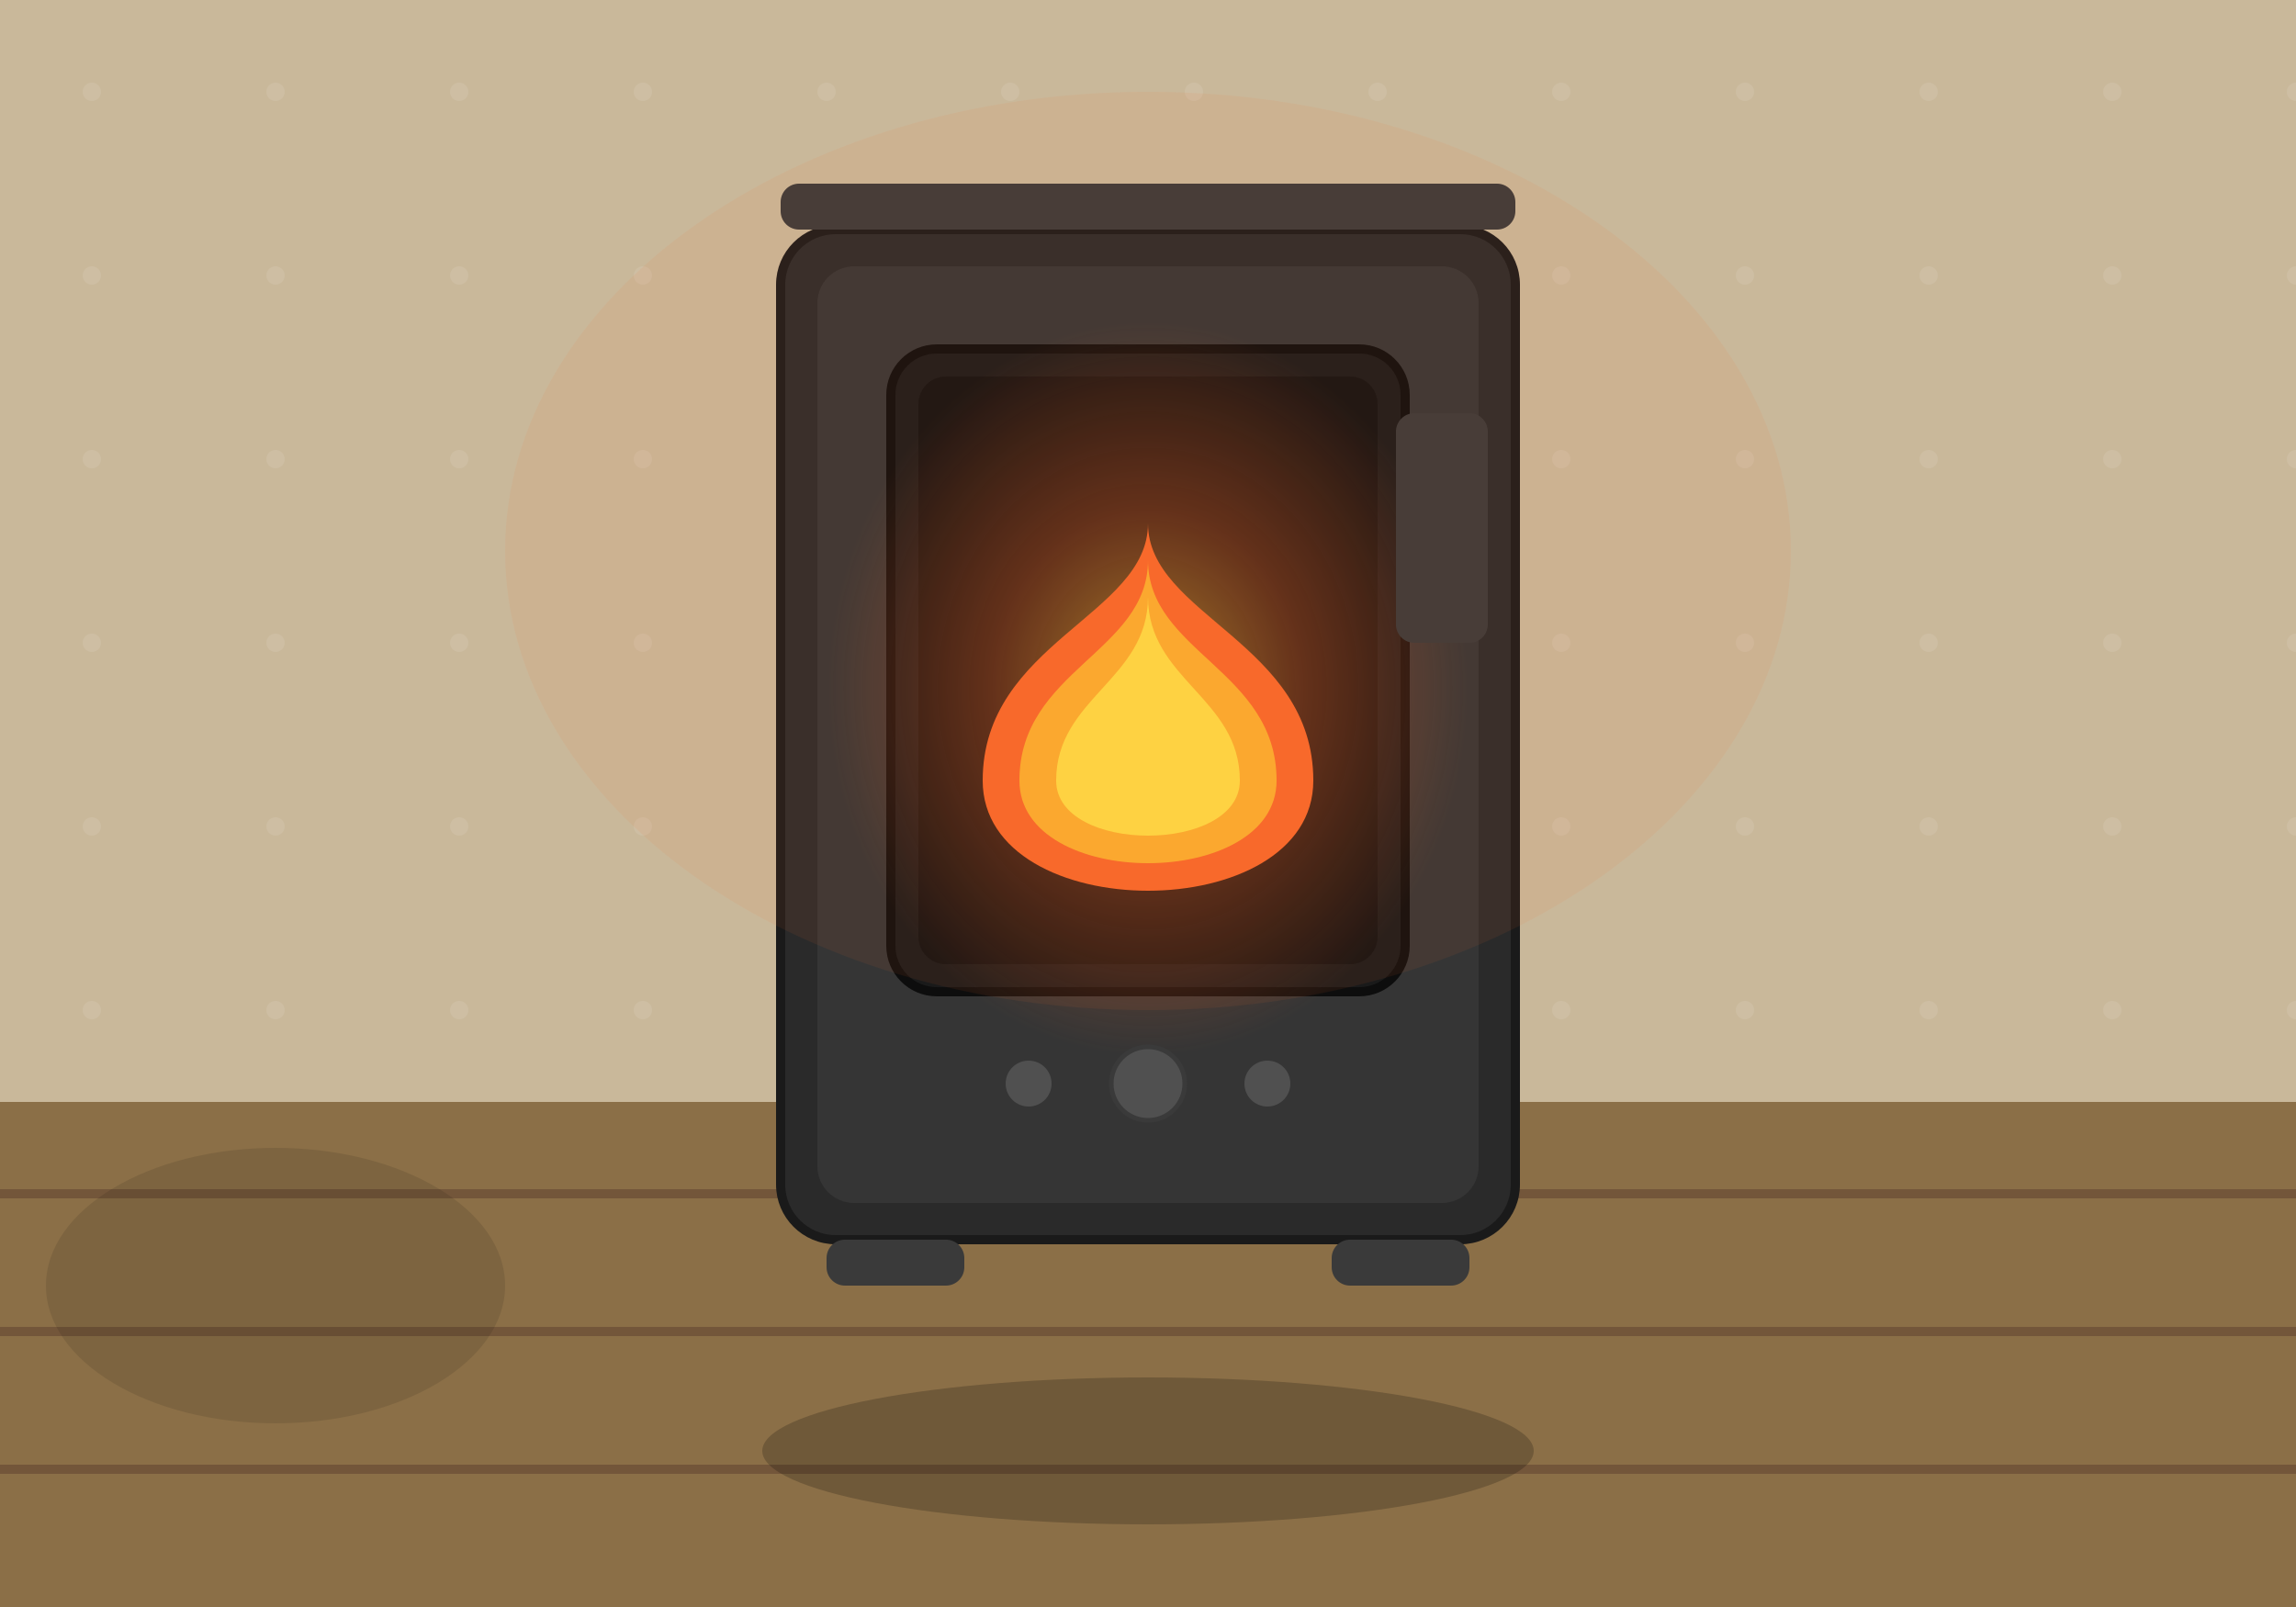
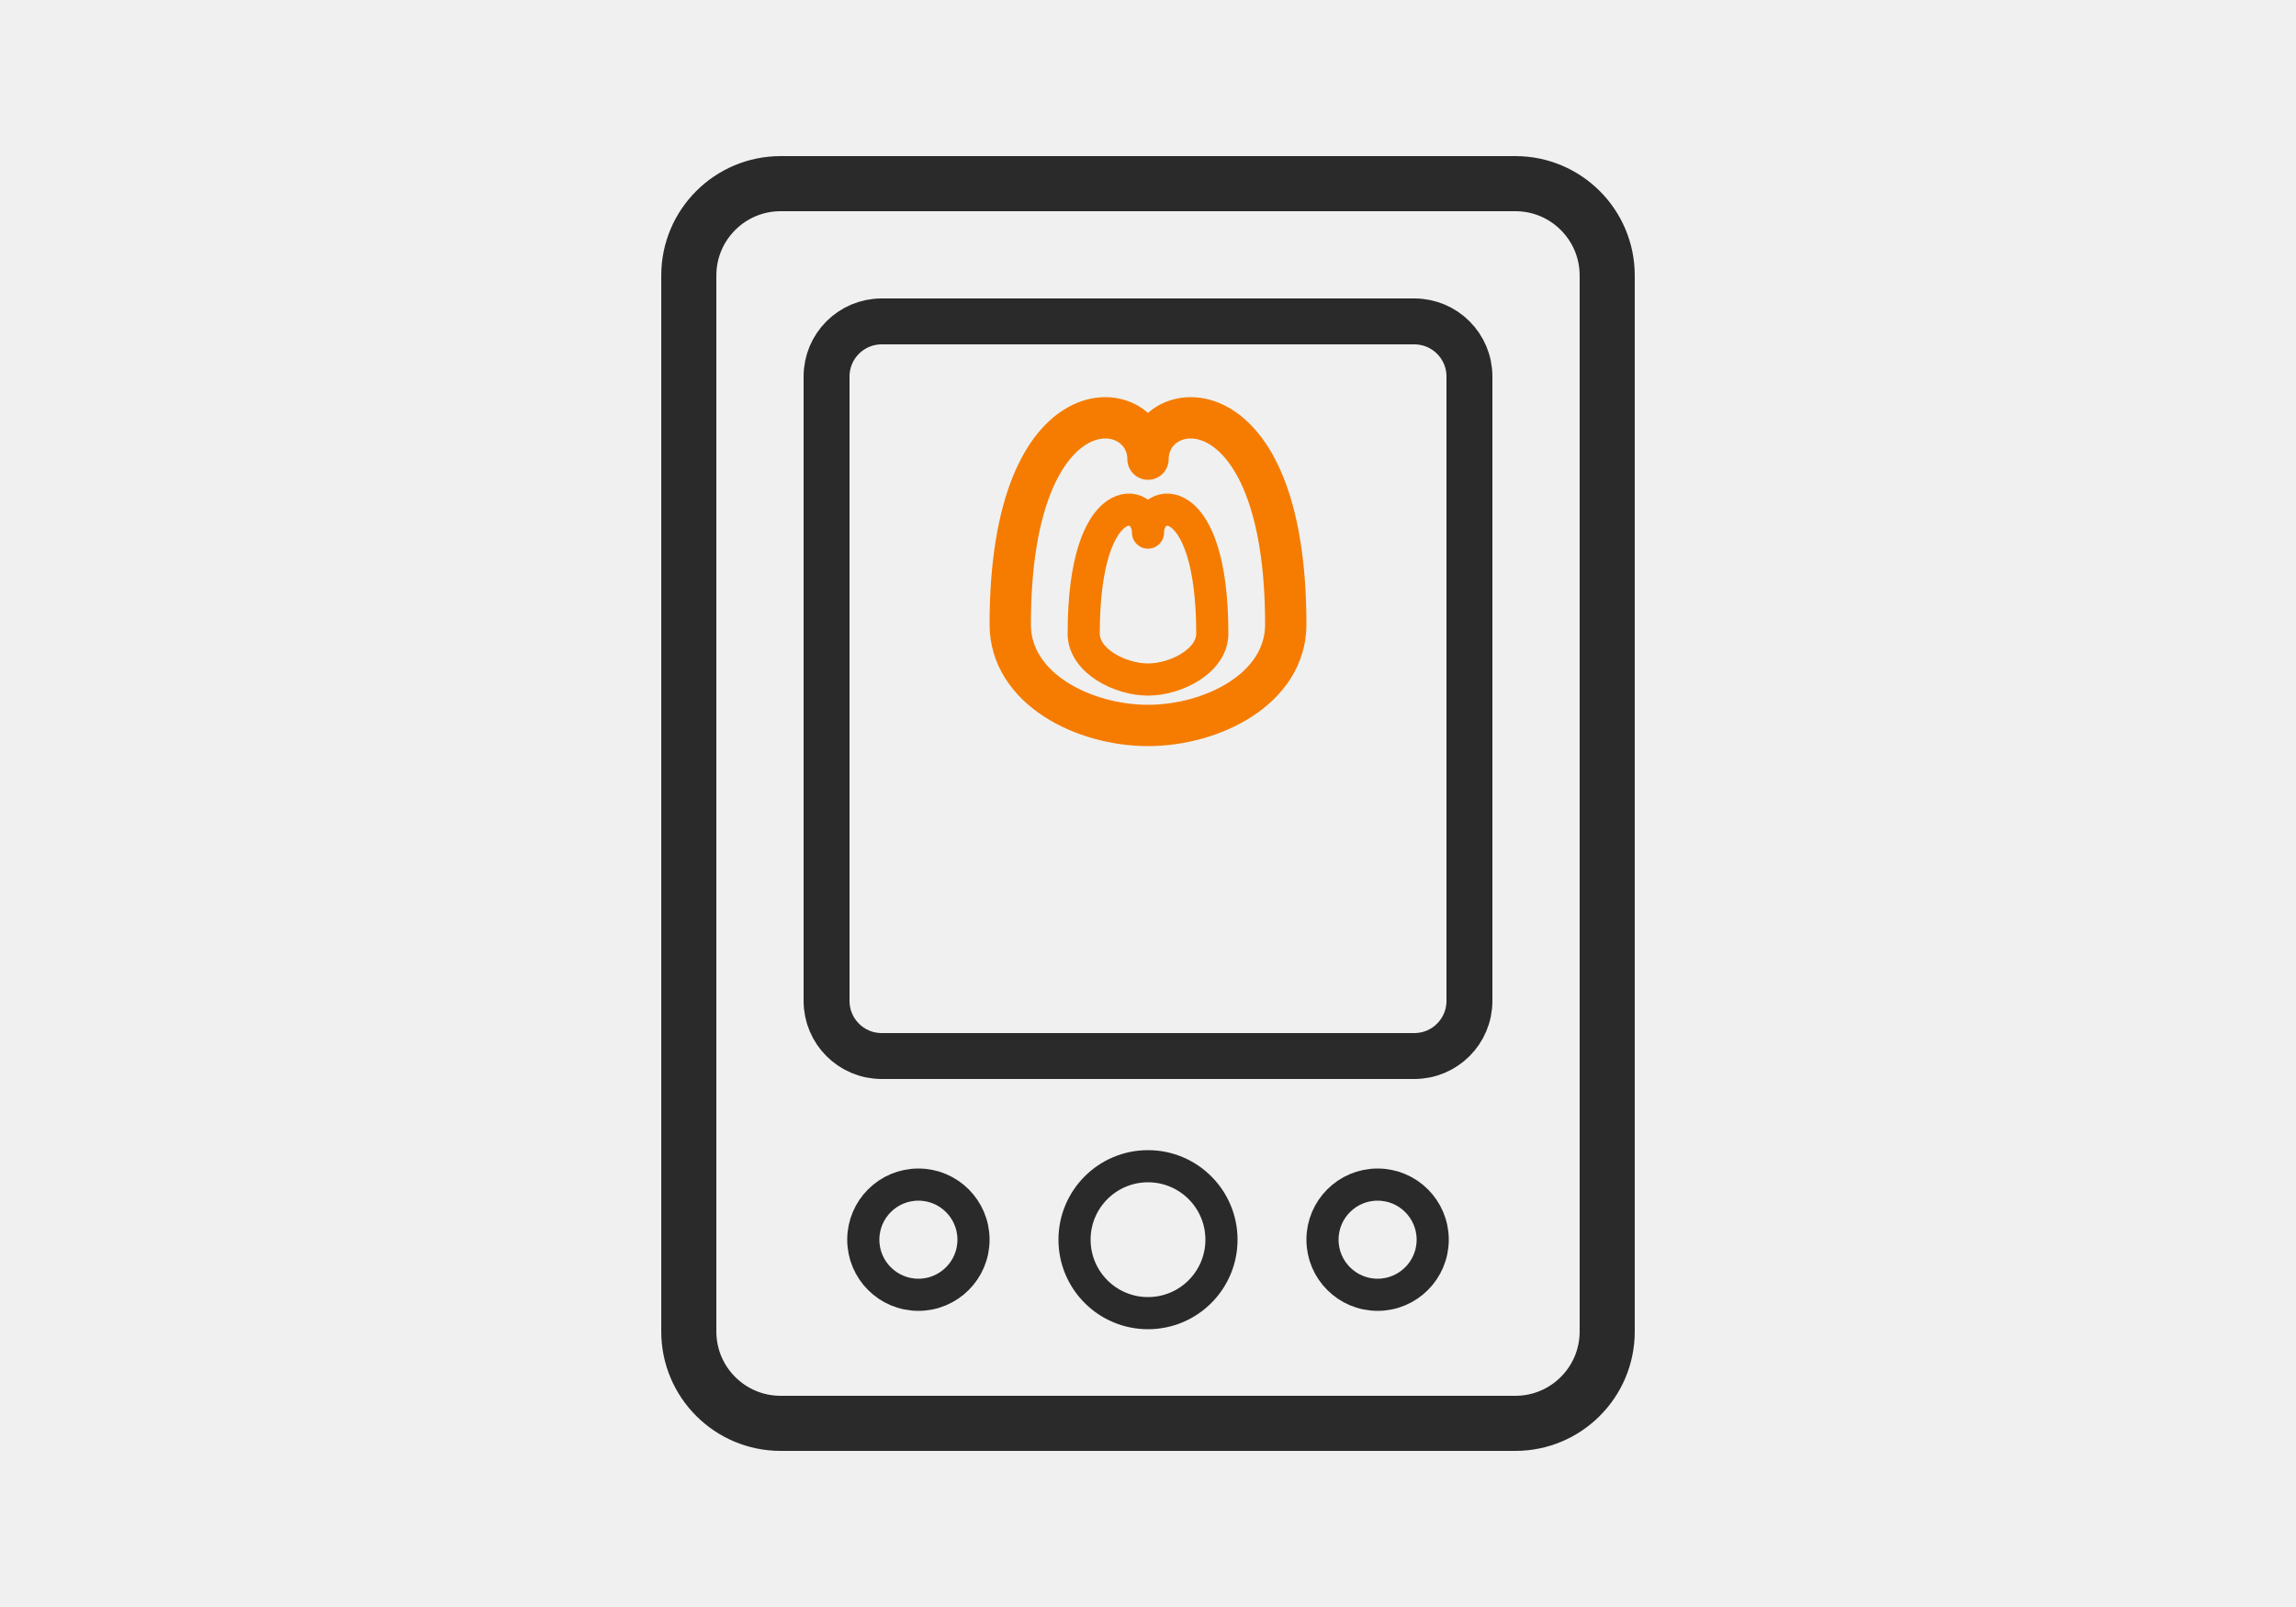
<svg xmlns="http://www.w3.org/2000/svg" width="250" height="175" viewBox="0 0 250 175" fill="none">
-   <rect width="250" height="175" fill="#e8dcc8" />
-   <rect x="0" y="0" width="250" height="120" fill="#c9b89a" />
-   <rect x="0" y="0" width="250" height="120" fill="url(#wallTexture)" opacity="0.3" />
-   <rect x="0" y="120" width="250" height="55" fill="#8b6f47" />
-   <line x1="0" y1="130" x2="250" y2="130" stroke="#73563a" stroke-width="1" />
-   <line x1="0" y1="145" x2="250" y2="145" stroke="#73563a" stroke-width="1" />
-   <line x1="0" y1="160" x2="250" y2="160" stroke="#73563a" stroke-width="1" />
-   <ellipse cx="30" cy="140" rx="25" ry="15" fill="#000000" opacity="0.1" />
-   <ellipse cx="125" cy="158" rx="42" ry="8" fill="#000000" opacity="0.2" />
-   <rect x="85" y="25" width="80" height="110" rx="6" fill="#2a2a2a" stroke="#1a1a1a" stroke-width="1" />
-   <rect x="89" y="29" width="72" height="102" rx="4" fill="#353535" />
-   <rect x="97" y="38" width="56" height="70" rx="5" fill="#1a1a1a" stroke="#0d0d0d" stroke-width="1" />
-   <rect x="100" y="41" width="50" height="64" rx="3" fill="#111111" />
-   <defs>
-     <radialGradient id="fireGlow" cx="50%" cy="50%">
-       <stop offset="0%" style="stop-color:#ffdb44;stop-opacity:0.6" />
-       <stop offset="50%" style="stop-color:#f8692b;stop-opacity:0.3" />
-       <stop offset="100%" style="stop-color:#f8692b;stop-opacity:0" />
-     </radialGradient>
-     <pattern id="wallTexture" patternUnits="userSpaceOnUse" width="20" height="20">
-       <rect width="20" height="20" fill="none" />
-       <circle cx="10" cy="10" r="1" fill="#ffffff" opacity="0.3" />
-     </pattern>
-   </defs>
-   <ellipse cx="125" cy="75" rx="35" ry="40" fill="url(#fireGlow)" />
-   <path d="M107 85C107 70 125 67 125 57C125 67 143 70 143 85C143 93 134 97 125 97C116 97 107 93 107 85Z" fill="#f8692b" />
-   <path d="M111 85C111 73 125 71 125 61C125 71 139 73 139 85C139 91 132 94 125 94C118 94 111 91 111 85Z" fill="#fcae30" />
-   <path d="M115 85C115 76 125 74 125 65C125 74 135 76 135 85C135 89 130 91 125 91C120 91 115 89 115 85Z" fill="#ffdb44" />
-   <rect x="85" y="20" width="80" height="5" rx="2" fill="#3a3a3a" />
-   <rect x="90" y="135" width="15" height="5" rx="2" fill="#3a3a3a" />
-   <rect x="145" y="135" width="15" height="5" rx="2" fill="#3a3a3a" />
-   <circle cx="125" cy="118" r="4" fill="#505050" stroke="#3a3a3a" stroke-width="0.5" />
-   <circle cx="112" cy="118" r="2.5" fill="#505050" />
-   <circle cx="138" cy="118" r="2.5" fill="#505050" />
-   <rect x="152" y="45" width="10" height="25" rx="2" fill="#3a3a3a" />
-   <ellipse cx="125" cy="60" rx="70" ry="50" fill="#f8692b" opacity="0.08" />
+   <rect x="75" y="20" width="100" height="135" rx="10" stroke="#2a2a2a" stroke-width="6" fill="none" />
+   <rect x="90" y="35" width="70" height="80" rx="6" stroke="#2a2a2a" stroke-width="5" fill="none" />
+   <path d="M125 50 C125 43, 140 41, 140 68 C140 75, 132 79, 125 79 C118 79, 110 75, 110 68 C110 41, 125 43, 125 50 Z" stroke="#F57C00" stroke-width="4.5" fill="none" stroke-linejoin="round" stroke-linecap="round" />
+   <path d="M125 58 C125 54, 132 53, 132 69 C132 72, 128 74, 125 74 C122 74, 118 72, 118 69 C118 53, 125 54, 125 58 Z" stroke="#F57C00" stroke-width="3.5" fill="none" stroke-linejoin="round" stroke-linecap="round" />
+   <circle cx="100" cy="135" r="6" stroke="#2a2a2a" stroke-width="3.5" fill="none" />
+   <circle cx="125" cy="135" r="8" stroke="#2a2a2a" stroke-width="3.5" fill="none" />
+   <circle cx="150" cy="135" r="6" stroke="#2a2a2a" stroke-width="3.5" fill="none" />
</svg>
